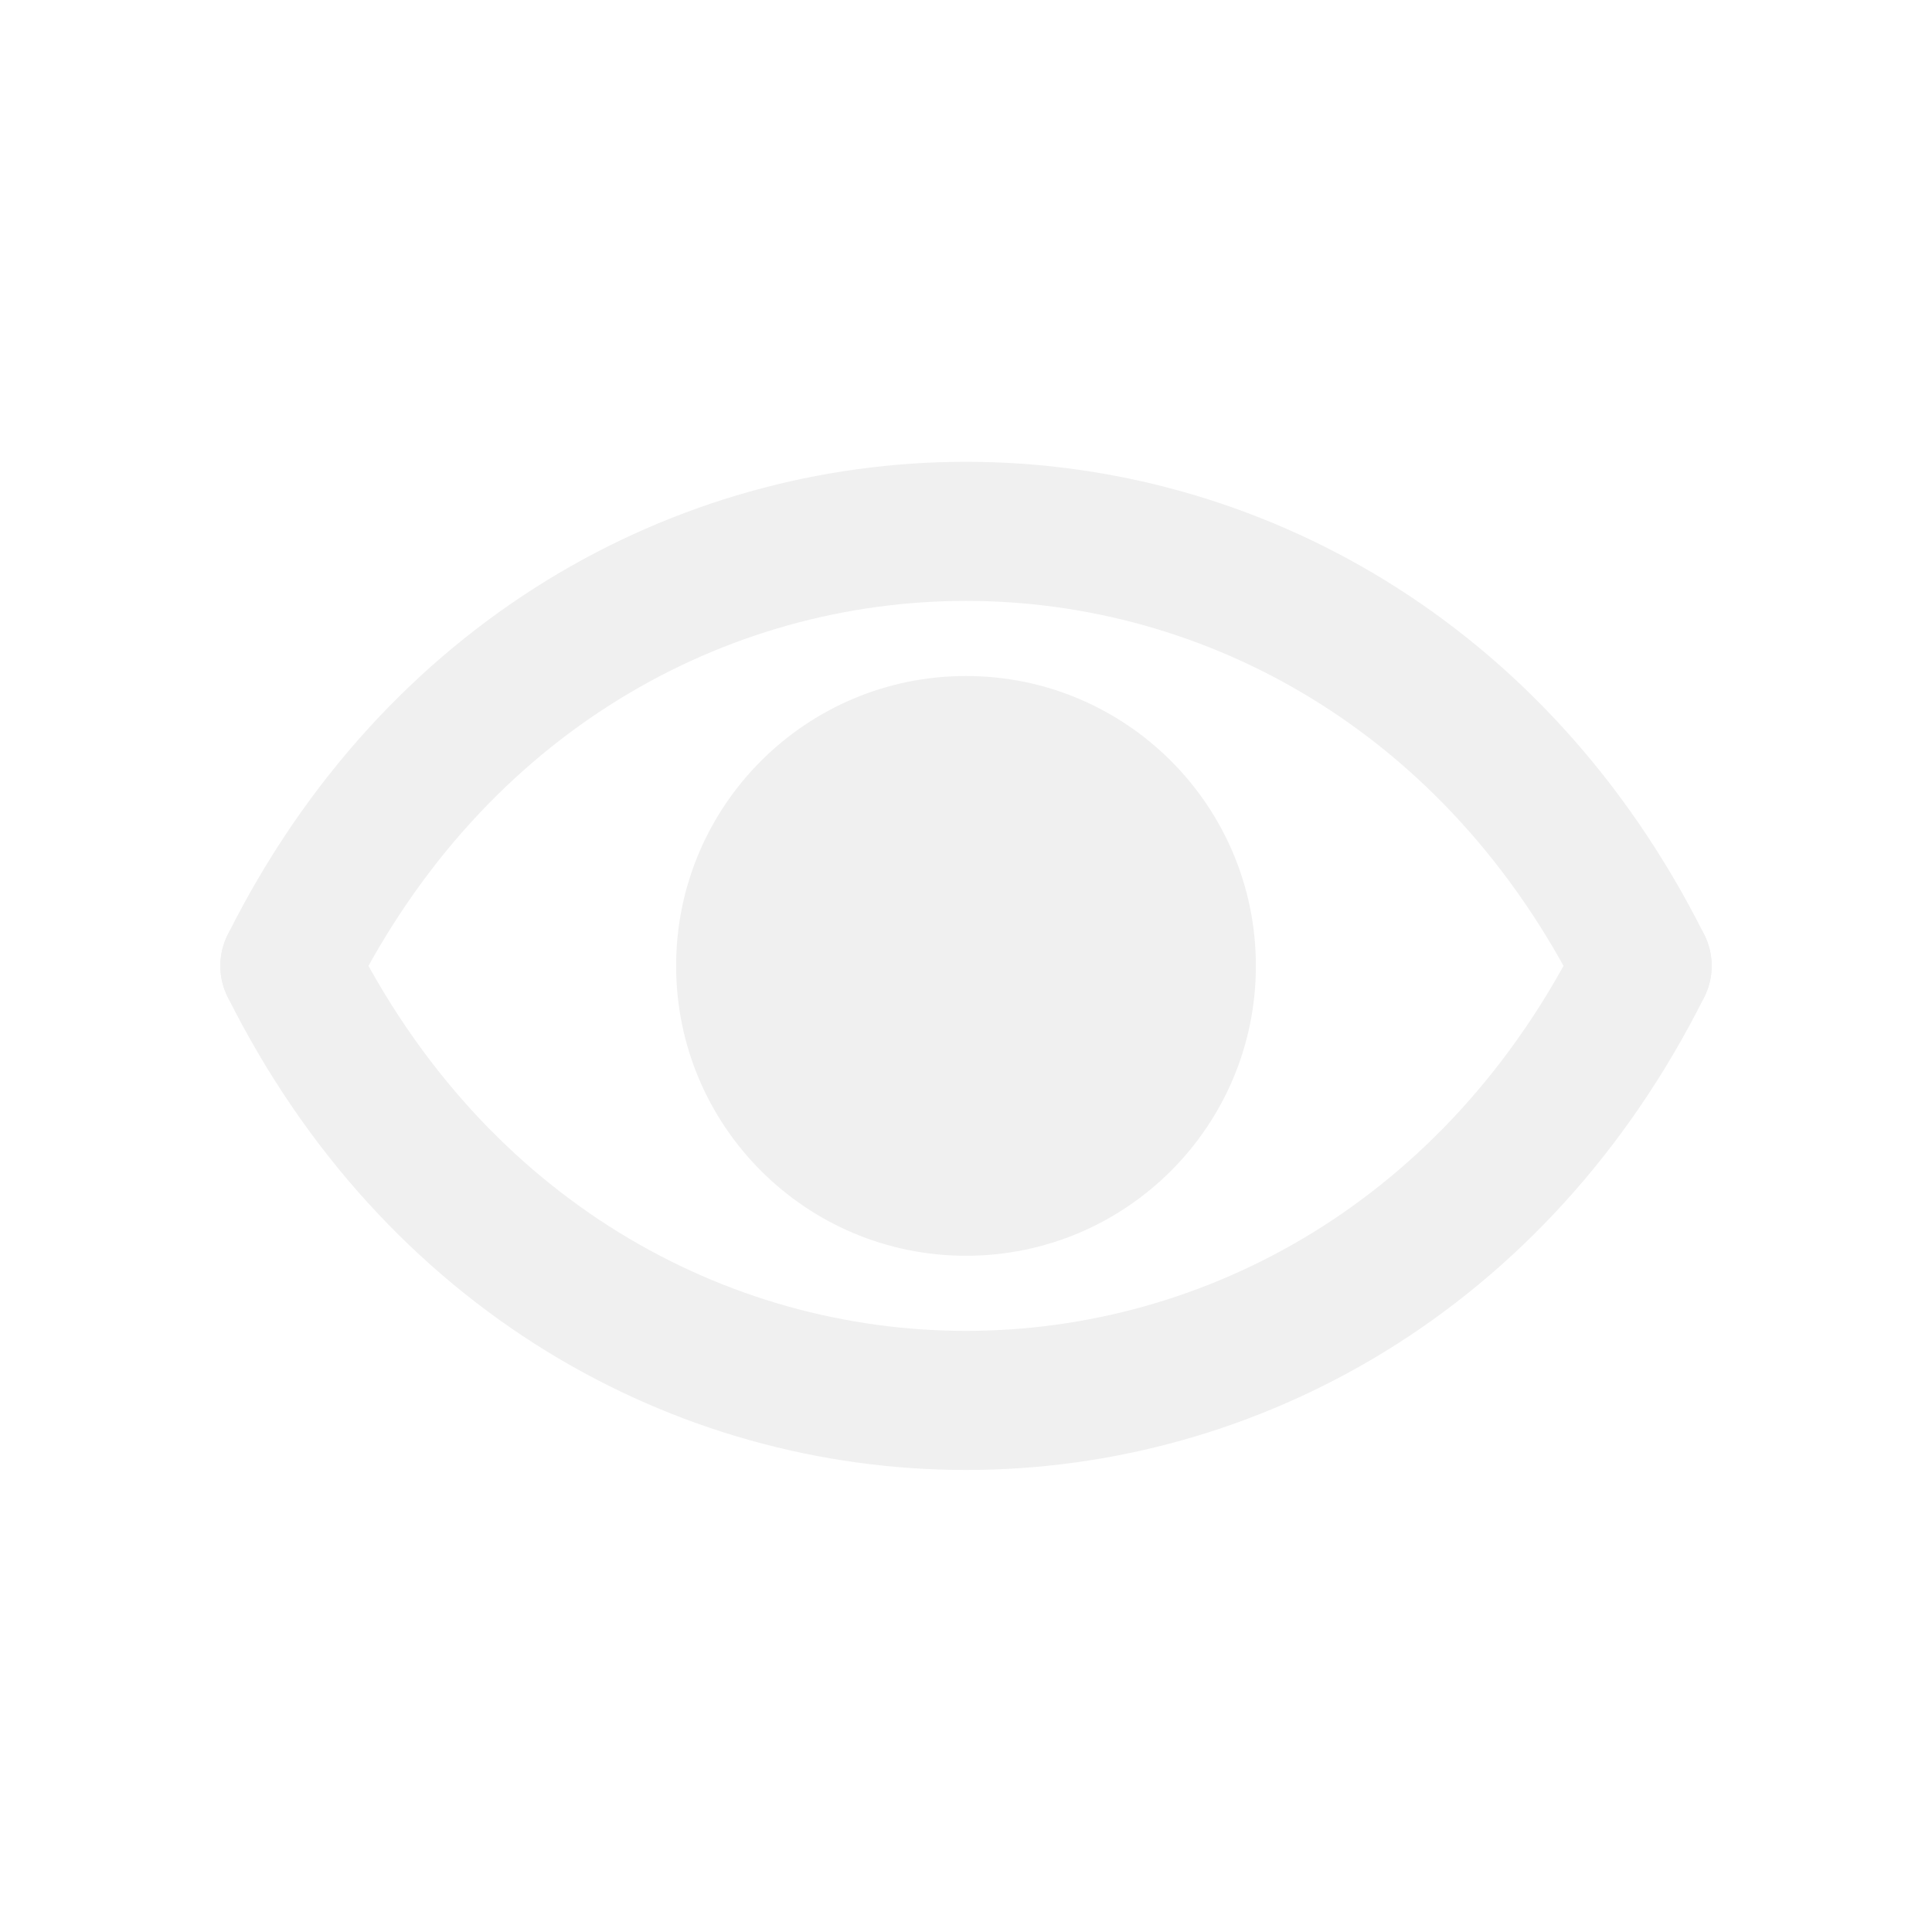
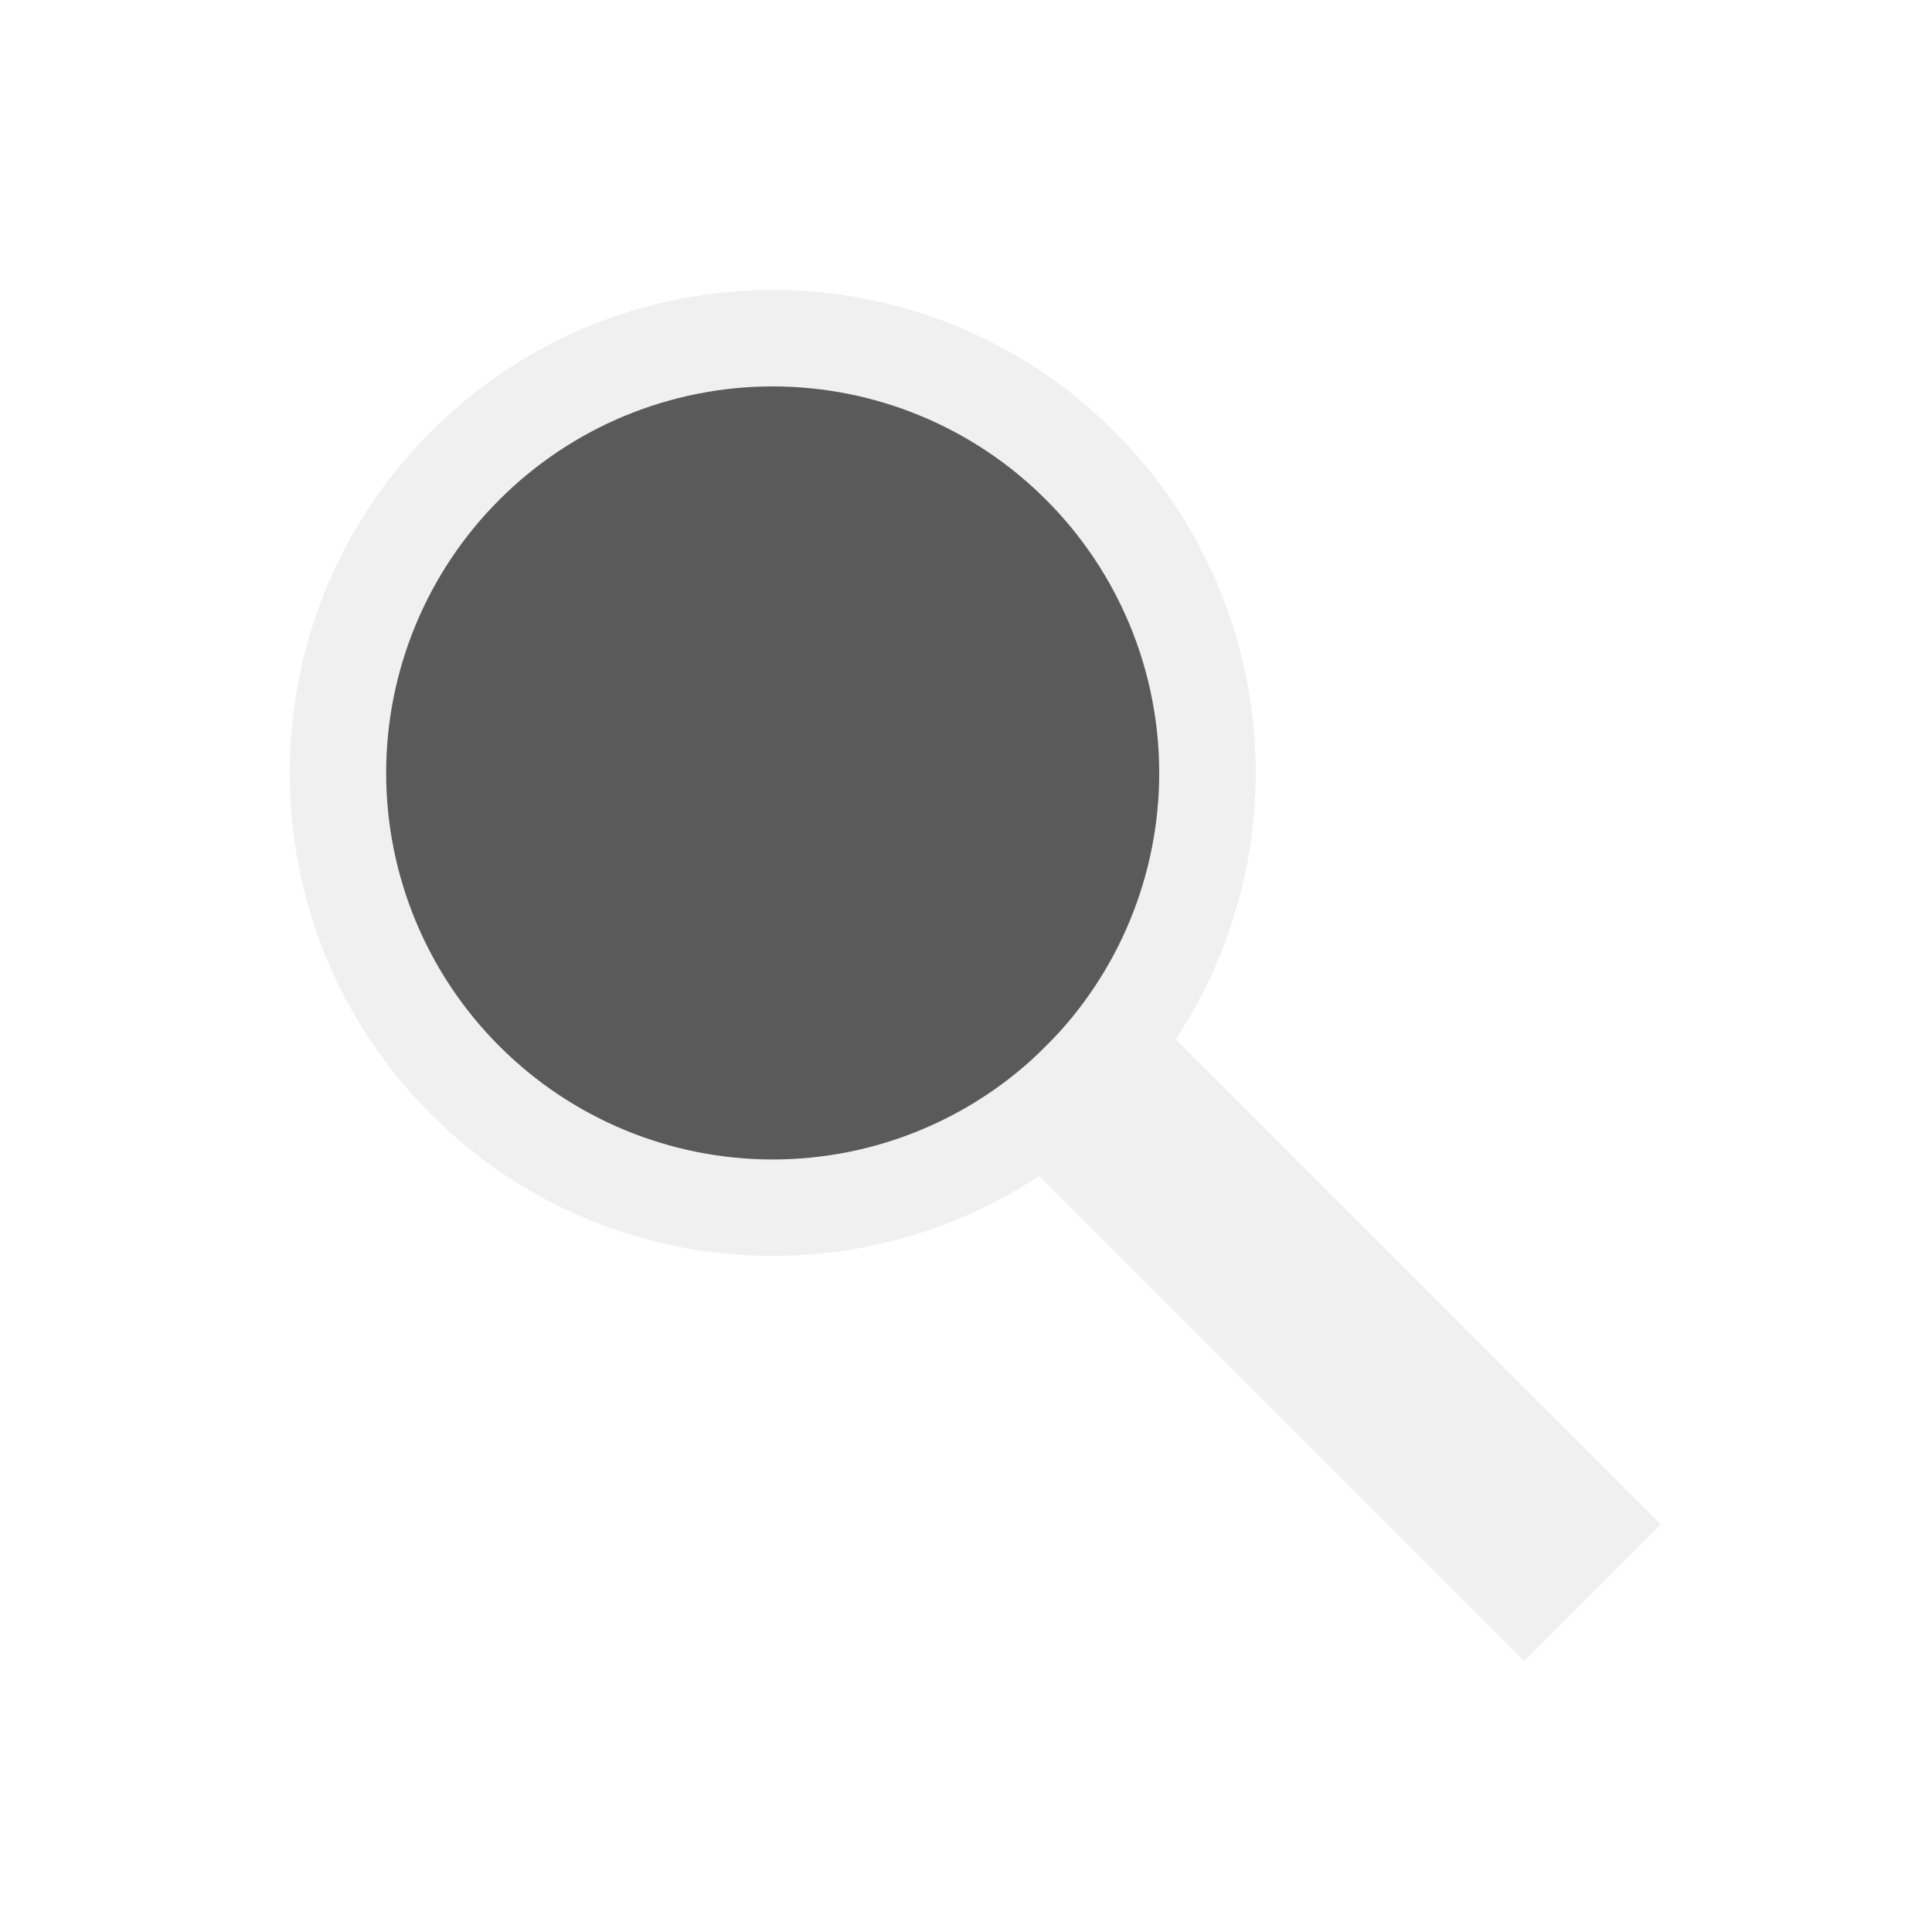
<svg xmlns="http://www.w3.org/2000/svg" width="20" height="20" viewBox="0 0 5.292 5.292" version="1.1" id="svg8">
  <defs id="defs2" />
  <g id="layer1" transform="translate(0,-291.7083)">
    <g id="ForwardPlayback">
-       <path style="fill:none;stroke:#f0f0f0;stroke-width:0.381;stroke-linecap:round;stroke-opacity:1" d="m 0.794,294.354 c 0.794,-1.587 2.91,-1.587 3.704,0" id="path1" />
-       <path style="fill:none;stroke:#f0f0f0;stroke-width:0.381;stroke-linecap:round;stroke-opacity:1" d="m 0.794,294.354 c 0.794,1.587 2.91,1.587 3.704,0" id="path2" />
-       <circle style="fill:#f0f0f0;fill-opacity:1;stroke:none;stroke-width:0.571;stroke-linecap:round" id="path3" cx="2.646" cy="294.354" r="0.794" />
+       <path style="fill:#f0f0f0;stroke-width:0.265" d="m 1.181,292.89 a 1.323,1.323 0 0 0 2.4e-6,1.871 1.323,1.323 0 0 0 1.871,-1e-5 1.323,1.323 0 0 0 4.8e-6,-1.871 1.323,1.323 0 0 0 -1.871,0 z" id="path927" />
+       <path style="fill:#5a5a5a;stroke-width:0.265;fill-opacity:1" d="m 1.368,293.077 a 1.058,1.058 0 0 1 1.497,10e-6 1.058,1.058 0 0 1 -2.3e-6,1.497 1.058,1.058 0 0 1 -1.497,0 1.058,1.058 0 0 1 -4.7e-6,-1.497 z" id="path828" />
+       <rect style="fill:#f0f0f0;stroke-width:0.265" id="rect1034" width="0.529" height="2.117" x="-206.534" y="210.321" transform="rotate(-45)" />
    </g>
  </g>
</svg>
